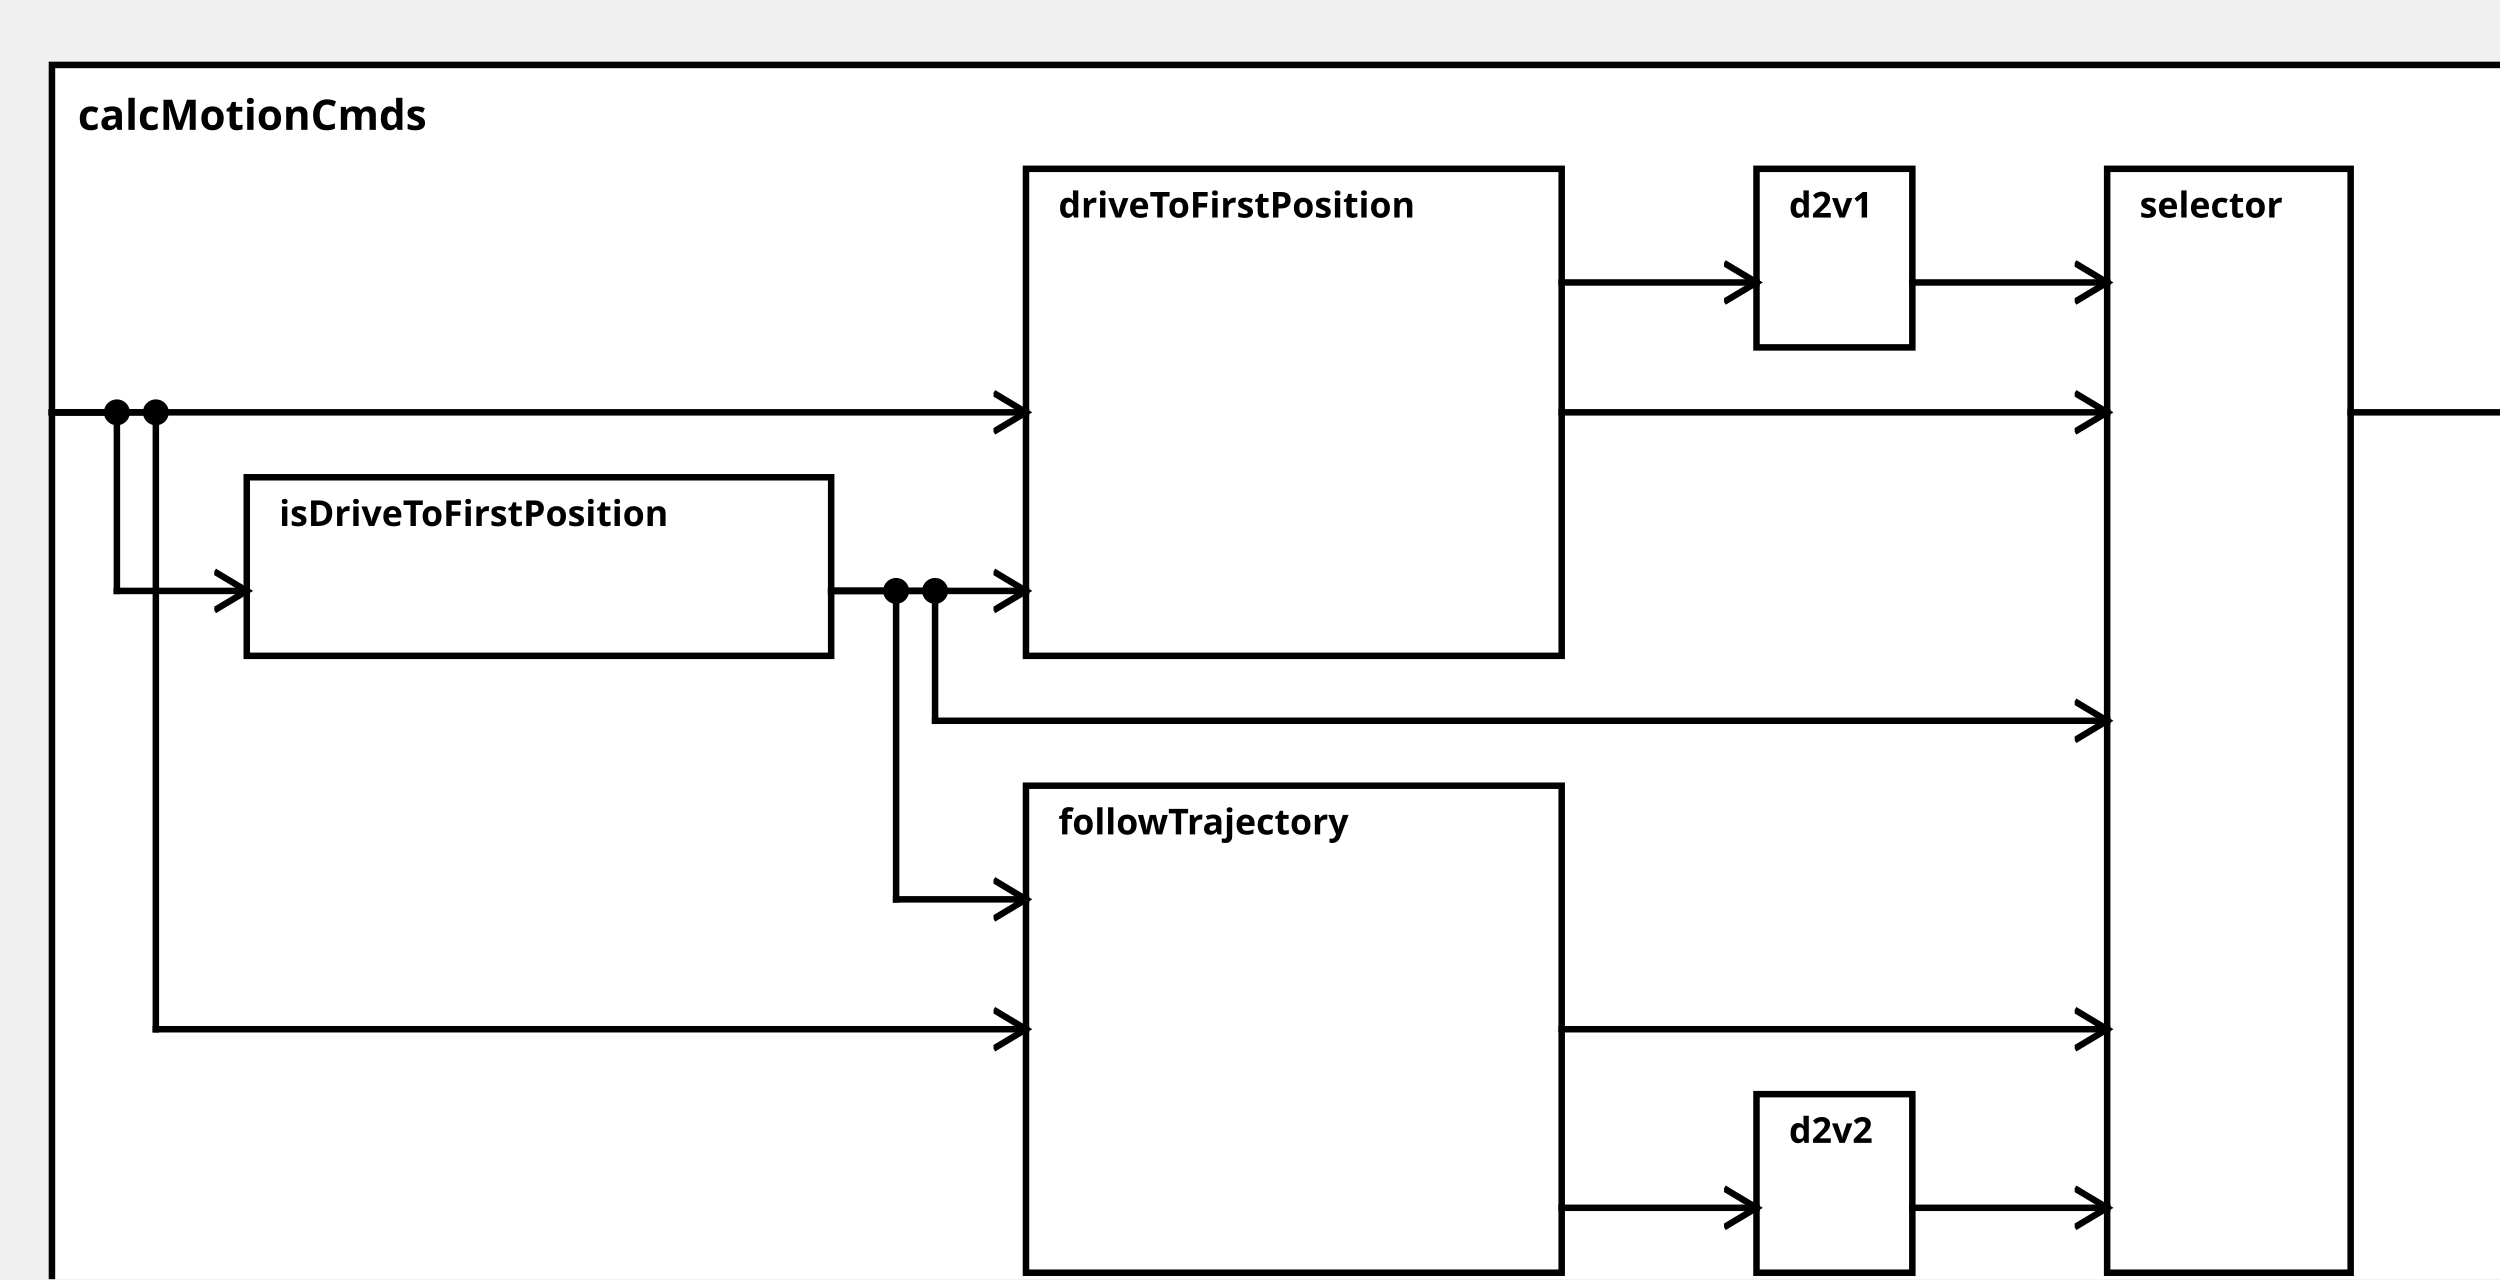
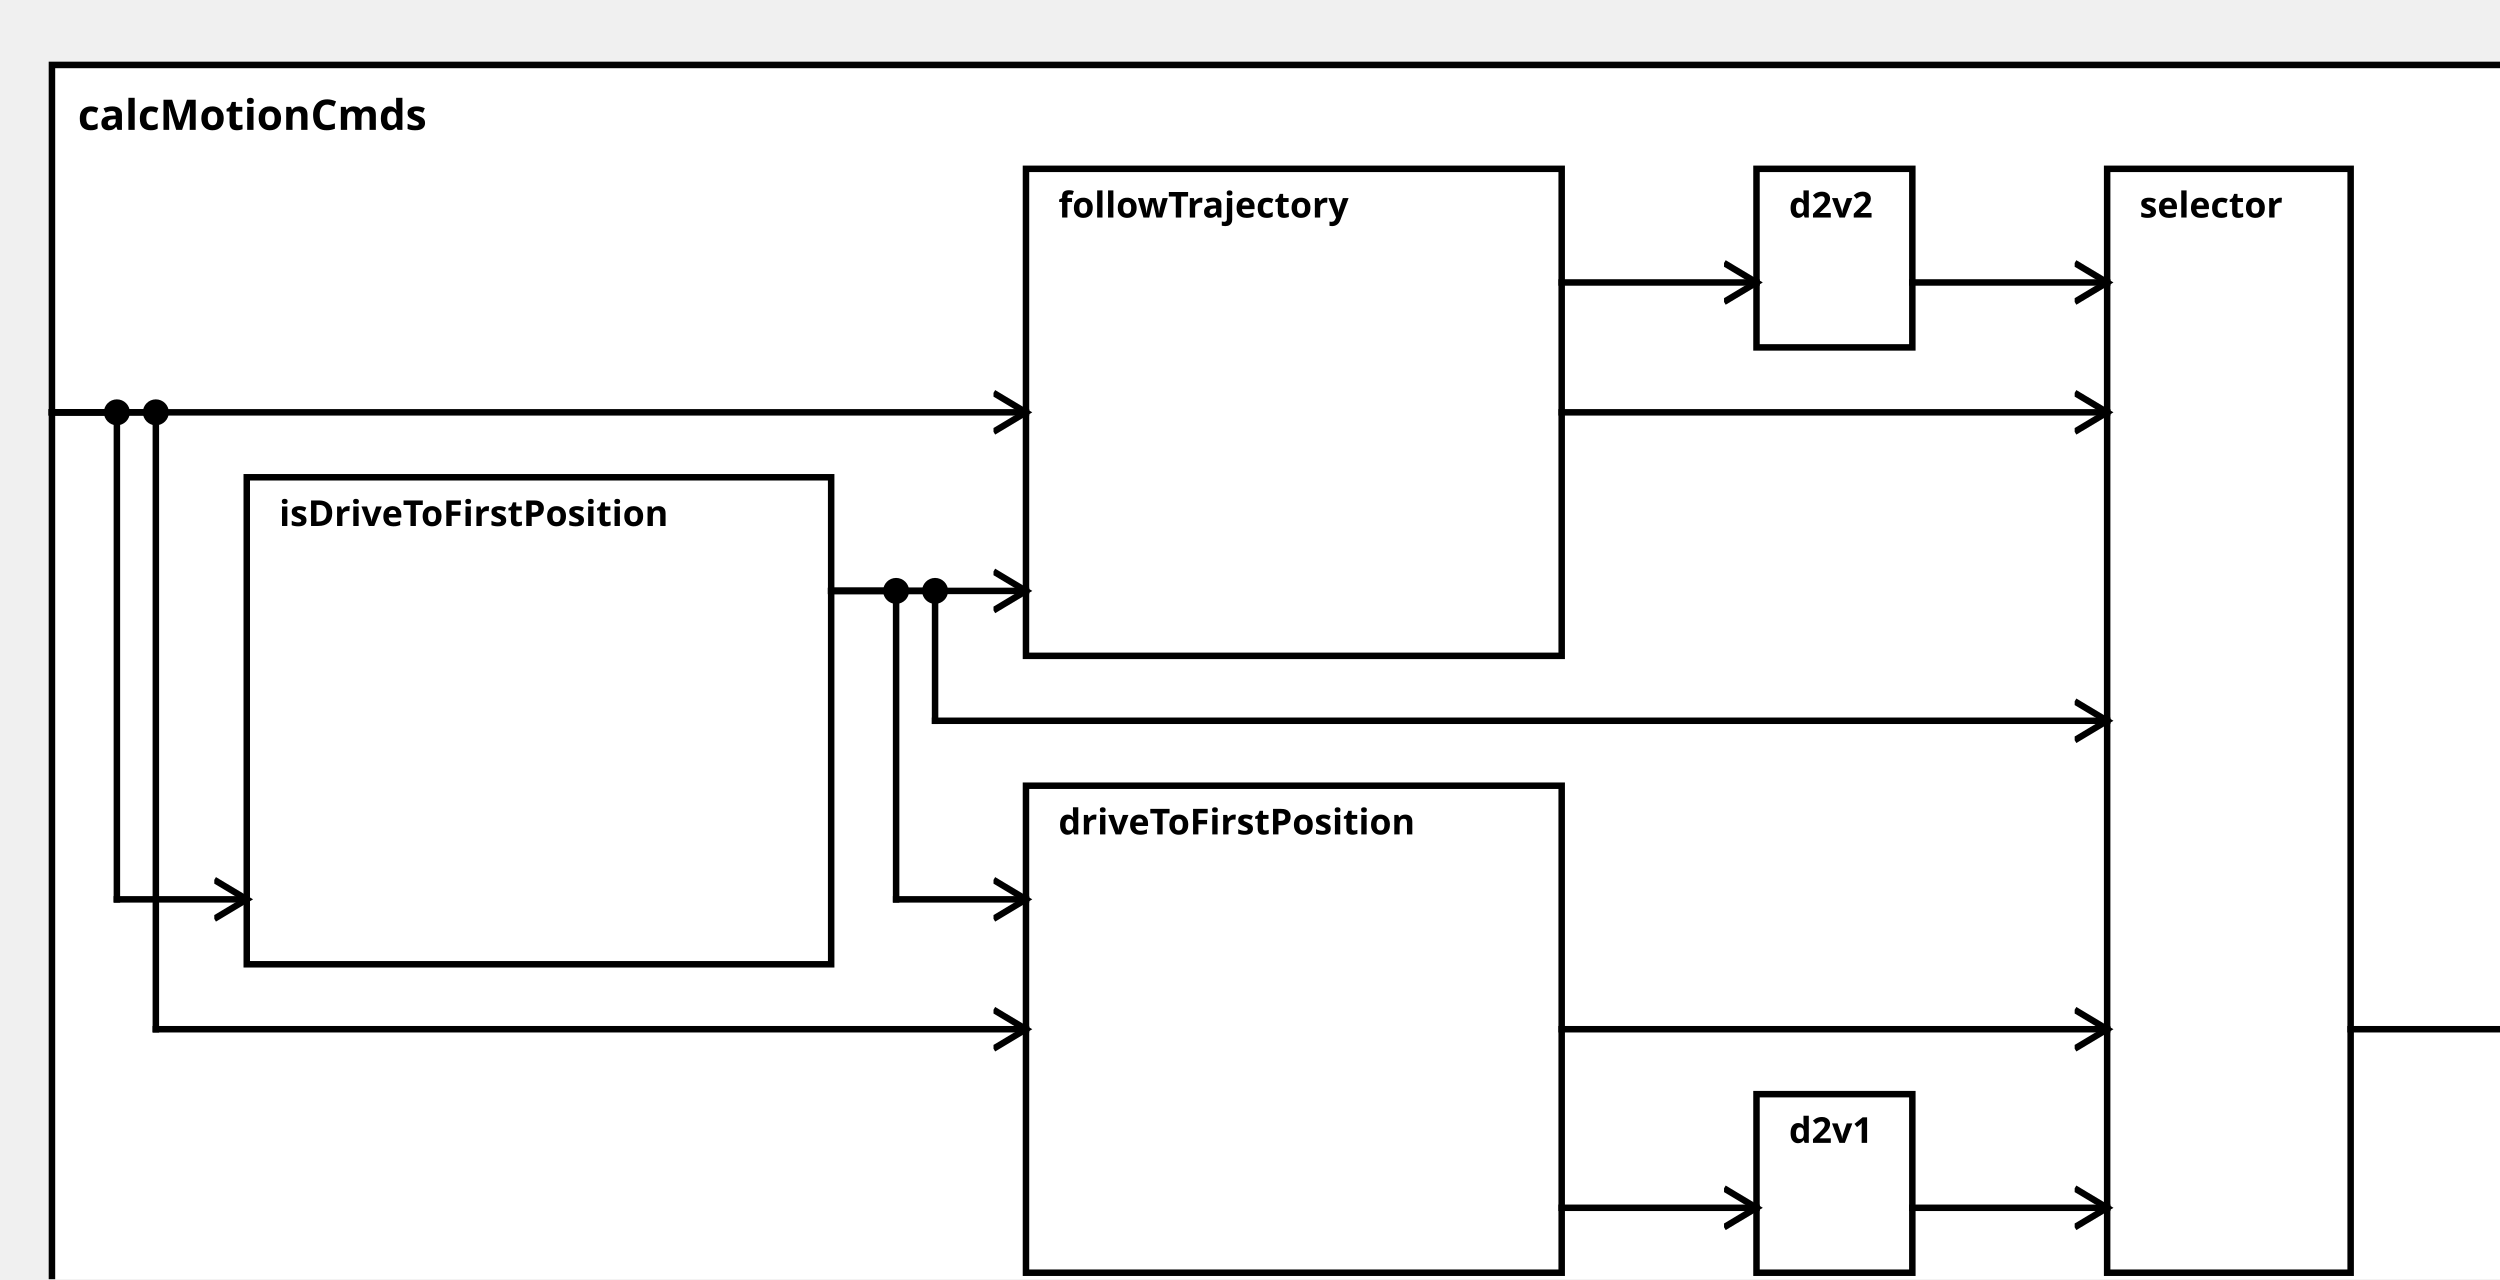
<svg xmlns="http://www.w3.org/2000/svg" width="100%" height="100%" version="1.1">
  <svg version="1.1">
    <g transform="translate(16 20)">
      <rect id="87" width="768" height="392" style="fill:white;stroke:black;stroke-width:2;fill-opacity:1.0;stroke-opacity:1.0" />
      <text x="8" y="20" style="font-weight: bold" font-family="Verdana" font-size="13" fill="black">
            calcMotionCmds
    </text>
    </g>
  </svg>
  <g transform="translate(76 147)">
-     <rect data-name="testing.subpackage9.myComponent9.calcMotionCmds.isDriveToFirstPosition" id="88" width="180" height="55" style="fill:white;stroke:black;stroke-width:2;fill-opacity:1.0;stroke-opacity:1.0" />
+     <rect data-name="testing.subpackage9.myComponent9.calcMotionCmds.isDriveToFirstPosition" id="88" width="180" height="150" style="fill:white;stroke:black;stroke-width:2;fill-opacity:1.0;stroke-opacity:1.0" />
    <text x="10" y="15" alignment-baseline="middle" style="font-weight: bold" font-family="Verdana" font-size="11" fill="black">
    isDriveToFirstPosition
    </text>
  </g>
-   <g transform="translate(316 52)">
-     <rect data-name="testing.subpackage9.myComponent9.calcMotionCmds.driveToFirstPosition" id="89" width="165" height="150" style="fill:white;stroke:black;stroke-width:2;fill-opacity:1.0;stroke-opacity:1.0" />
+   <g transform="translate(316 242)">
+     <rect data-name="testing.subpackage9.myComponent9.calcMotionCmds.driveToFirstPosition" id="90" width="165" height="150" style="fill:white;stroke:black;stroke-width:2;fill-opacity:1.0;stroke-opacity:1.0" />
    <text x="10" y="15" alignment-baseline="middle" style="font-weight: bold" font-family="Verdana" font-size="11" fill="black">
    driveToFirstPosition
    </text>
  </g>
-   <g transform="translate(541 52)">
-     <rect data-name="testing.subpackage9.myComponent9.calcMotionCmds.d2v1" id="91" width="48" height="55" style="fill:white;stroke:black;stroke-width:2;fill-opacity:1.0;stroke-opacity:1.0" />
+   <g transform="translate(541 337)">
+     <rect data-name="testing.subpackage9.myComponent9.calcMotionCmds.d2v1" id="92" width="48" height="55" style="fill:white;stroke:black;stroke-width:2;fill-opacity:1.0;stroke-opacity:1.0" />
    <text x="10" y="15" alignment-baseline="middle" style="font-weight: bold" font-family="Verdana" font-size="11" fill="black">
    d2v1
    </text>
  </g>
-   <g transform="translate(316 242)">
-     <rect data-name="testing.subpackage9.myComponent9.calcMotionCmds.followTrajectory" id="90" width="165" height="150" style="fill:white;stroke:black;stroke-width:2;fill-opacity:1.0;stroke-opacity:1.0" />
+   <g transform="translate(316 52)">
+     <rect data-name="testing.subpackage9.myComponent9.calcMotionCmds.followTrajectory" id="89" width="165" height="150" style="fill:white;stroke:black;stroke-width:2;fill-opacity:1.0;stroke-opacity:1.0" />
    <text x="10" y="15" alignment-baseline="middle" style="font-weight: bold" font-family="Verdana" font-size="11" fill="black">
    followTrajectory
    </text>
  </g>
-   <g transform="translate(541 337)">
-     <rect data-name="testing.subpackage9.myComponent9.calcMotionCmds.d2v2" id="92" width="48" height="55" style="fill:white;stroke:black;stroke-width:2;fill-opacity:1.0;stroke-opacity:1.0" />
+   <g transform="translate(541 52)">
+     <rect data-name="testing.subpackage9.myComponent9.calcMotionCmds.d2v2" id="91" width="48" height="55" style="fill:white;stroke:black;stroke-width:2;fill-opacity:1.0;stroke-opacity:1.0" />
    <text x="10" y="15" alignment-baseline="middle" style="font-weight: bold" font-family="Verdana" font-size="11" fill="black">
    d2v2
    </text>
  </g>
  <g transform="translate(649 52)">
    <rect data-name="testing.subpackage9.myComponent9.calcMotionCmds.selector" id="93" width="75" height="340" style="fill:white;stroke:black;stroke-width:2;fill-opacity:1.0;stroke-opacity:1.0" />
    <text x="10" y="15" alignment-baseline="middle" style="font-weight: bold" font-family="Verdana" font-size="11" fill="black">
    selector
    </text>
  </g>
  <defs>
    <marker id="0,0,0" markerWidth="13" markerHeight="13" refX="5" refY="5" orient="auto">
      <polyline points="0,2 5,5 0,8" style="fill:none; stroke:rgb(0,0,0);                     stroke-width:1" />
    </marker>
  </defs>
-   <line stroke-linecap="square" x1="724" y1="127" x2="784" y2="127" style="stroke:rgb(0, 0,0);             stroke-width:2;                 marker-end: url(#0,0,0)             " />
+   <line stroke-linecap="square" x1="724" y1="317" x2="784" y2="317" style="stroke:rgb(0, 0,0);             stroke-width:2;                 marker-end: url(#0,0,0)             " />
  <line stroke-linecap="square" x1="16" y1="127" x2="36" y2="127" style="stroke:rgb(0, 0,0);             stroke-width:2; " />
-   <line stroke-linecap="square" x1="36" y1="127" x2="36" y2="182" style="stroke:rgb(0, 0,0);             stroke-width:2; " />
+   <line stroke-linecap="square" x1="36" y1="127" x2="36" y2="277" style="stroke:rgb(0, 0,0);             stroke-width:2; " />
  <circle cx="36" cy="127" r="4" fill="black" />
-   <line stroke-linecap="square" x1="36" y1="182" x2="76" y2="182" style="stroke:rgb(0, 0,0);             stroke-width:2;                 marker-end: url(#0,0,0)             " />
-   <line stroke-linecap="square" x1="256" y1="182" x2="316" y2="182" style="stroke:rgb(0, 0,0);             stroke-width:2;                 marker-end: url(#0,0,0)             " />
-   <line stroke-linecap="square" x1="16" y1="127" x2="316" y2="127" style="stroke:rgb(0, 0,0);             stroke-width:2;                 marker-end: url(#0,0,0)             " />
-   <line stroke-linecap="square" x1="481" y1="87" x2="541" y2="87" style="stroke:rgb(0, 0,0);             stroke-width:2;                 marker-end: url(#0,0,0)             " />
+   <line stroke-linecap="square" x1="36" y1="277" x2="76" y2="277" style="stroke:rgb(0, 0,0);             stroke-width:2;                 marker-end: url(#0,0,0)             " />
  <line stroke-linecap="square" x1="256" y1="182" x2="276" y2="182" style="stroke:rgb(0, 0,0);             stroke-width:2; " />
  <line stroke-linecap="square" x1="276" y1="182" x2="276" y2="277" style="stroke:rgb(0, 0,0);             stroke-width:2; " />
  <circle cx="276" cy="182" r="4" fill="black" />
  <line stroke-linecap="square" x1="276" y1="277" x2="316" y2="277" style="stroke:rgb(0, 0,0);             stroke-width:2;                 marker-end: url(#0,0,0)             " />
  <line stroke-linecap="square" x1="16" y1="127" x2="48" y2="127" style="stroke:rgb(0, 0,0);             stroke-width:2; " />
  <line stroke-linecap="square" x1="48" y1="127" x2="48" y2="317" style="stroke:rgb(0, 0,0);             stroke-width:2; " />
  <circle cx="48" cy="127" r="4" fill="black" />
  <line stroke-linecap="square" x1="48" y1="317" x2="316" y2="317" style="stroke:rgb(0, 0,0);             stroke-width:2;                 marker-end: url(#0,0,0)             " />
  <line stroke-linecap="square" x1="481" y1="372" x2="541" y2="372" style="stroke:rgb(0, 0,0);             stroke-width:2;                 marker-end: url(#0,0,0)             " />
+   <line stroke-linecap="square" x1="256" y1="182" x2="316" y2="182" style="stroke:rgb(0, 0,0);             stroke-width:2;                 marker-end: url(#0,0,0)             " />
+   <line stroke-linecap="square" x1="16" y1="127" x2="316" y2="127" style="stroke:rgb(0, 0,0);             stroke-width:2;                 marker-end: url(#0,0,0)             " />
+   <line stroke-linecap="square" x1="481" y1="87" x2="541" y2="87" style="stroke:rgb(0, 0,0);             stroke-width:2;                 marker-end: url(#0,0,0)             " />
  <line stroke-linecap="square" x1="256" y1="182" x2="288" y2="182" style="stroke:rgb(0, 0,0);             stroke-width:2; " />
  <line stroke-linecap="square" x1="288" y1="182" x2="288" y2="222" style="stroke:rgb(0, 0,0);             stroke-width:2; " />
  <circle cx="288" cy="182" r="4" fill="black" />
  <line stroke-linecap="square" x1="288" y1="222" x2="649" y2="222" style="stroke:rgb(0, 0,0);             stroke-width:2;                 marker-end: url(#0,0,0)             " />
+   <line stroke-linecap="square" x1="481" y1="317" x2="649" y2="317" style="stroke:rgb(0, 0,0);             stroke-width:2;                 marker-end: url(#0,0,0)             " />
+   <line stroke-linecap="square" x1="589" y1="372" x2="649" y2="372" style="stroke:rgb(0, 0,0);             stroke-width:2;                 marker-end: url(#0,0,0)             " />
  <line stroke-linecap="square" x1="481" y1="127" x2="649" y2="127" style="stroke:rgb(0, 0,0);             stroke-width:2;                 marker-end: url(#0,0,0)             " />
  <line stroke-linecap="square" x1="589" y1="87" x2="649" y2="87" style="stroke:rgb(0, 0,0);             stroke-width:2;                 marker-end: url(#0,0,0)             " />
-   <line stroke-linecap="square" x1="481" y1="317" x2="649" y2="317" style="stroke:rgb(0, 0,0);             stroke-width:2;                 marker-end: url(#0,0,0)             " />
-   <line stroke-linecap="square" x1="589" y1="372" x2="649" y2="372" style="stroke:rgb(0, 0,0);             stroke-width:2;                 marker-end: url(#0,0,0)             " />
</svg>
